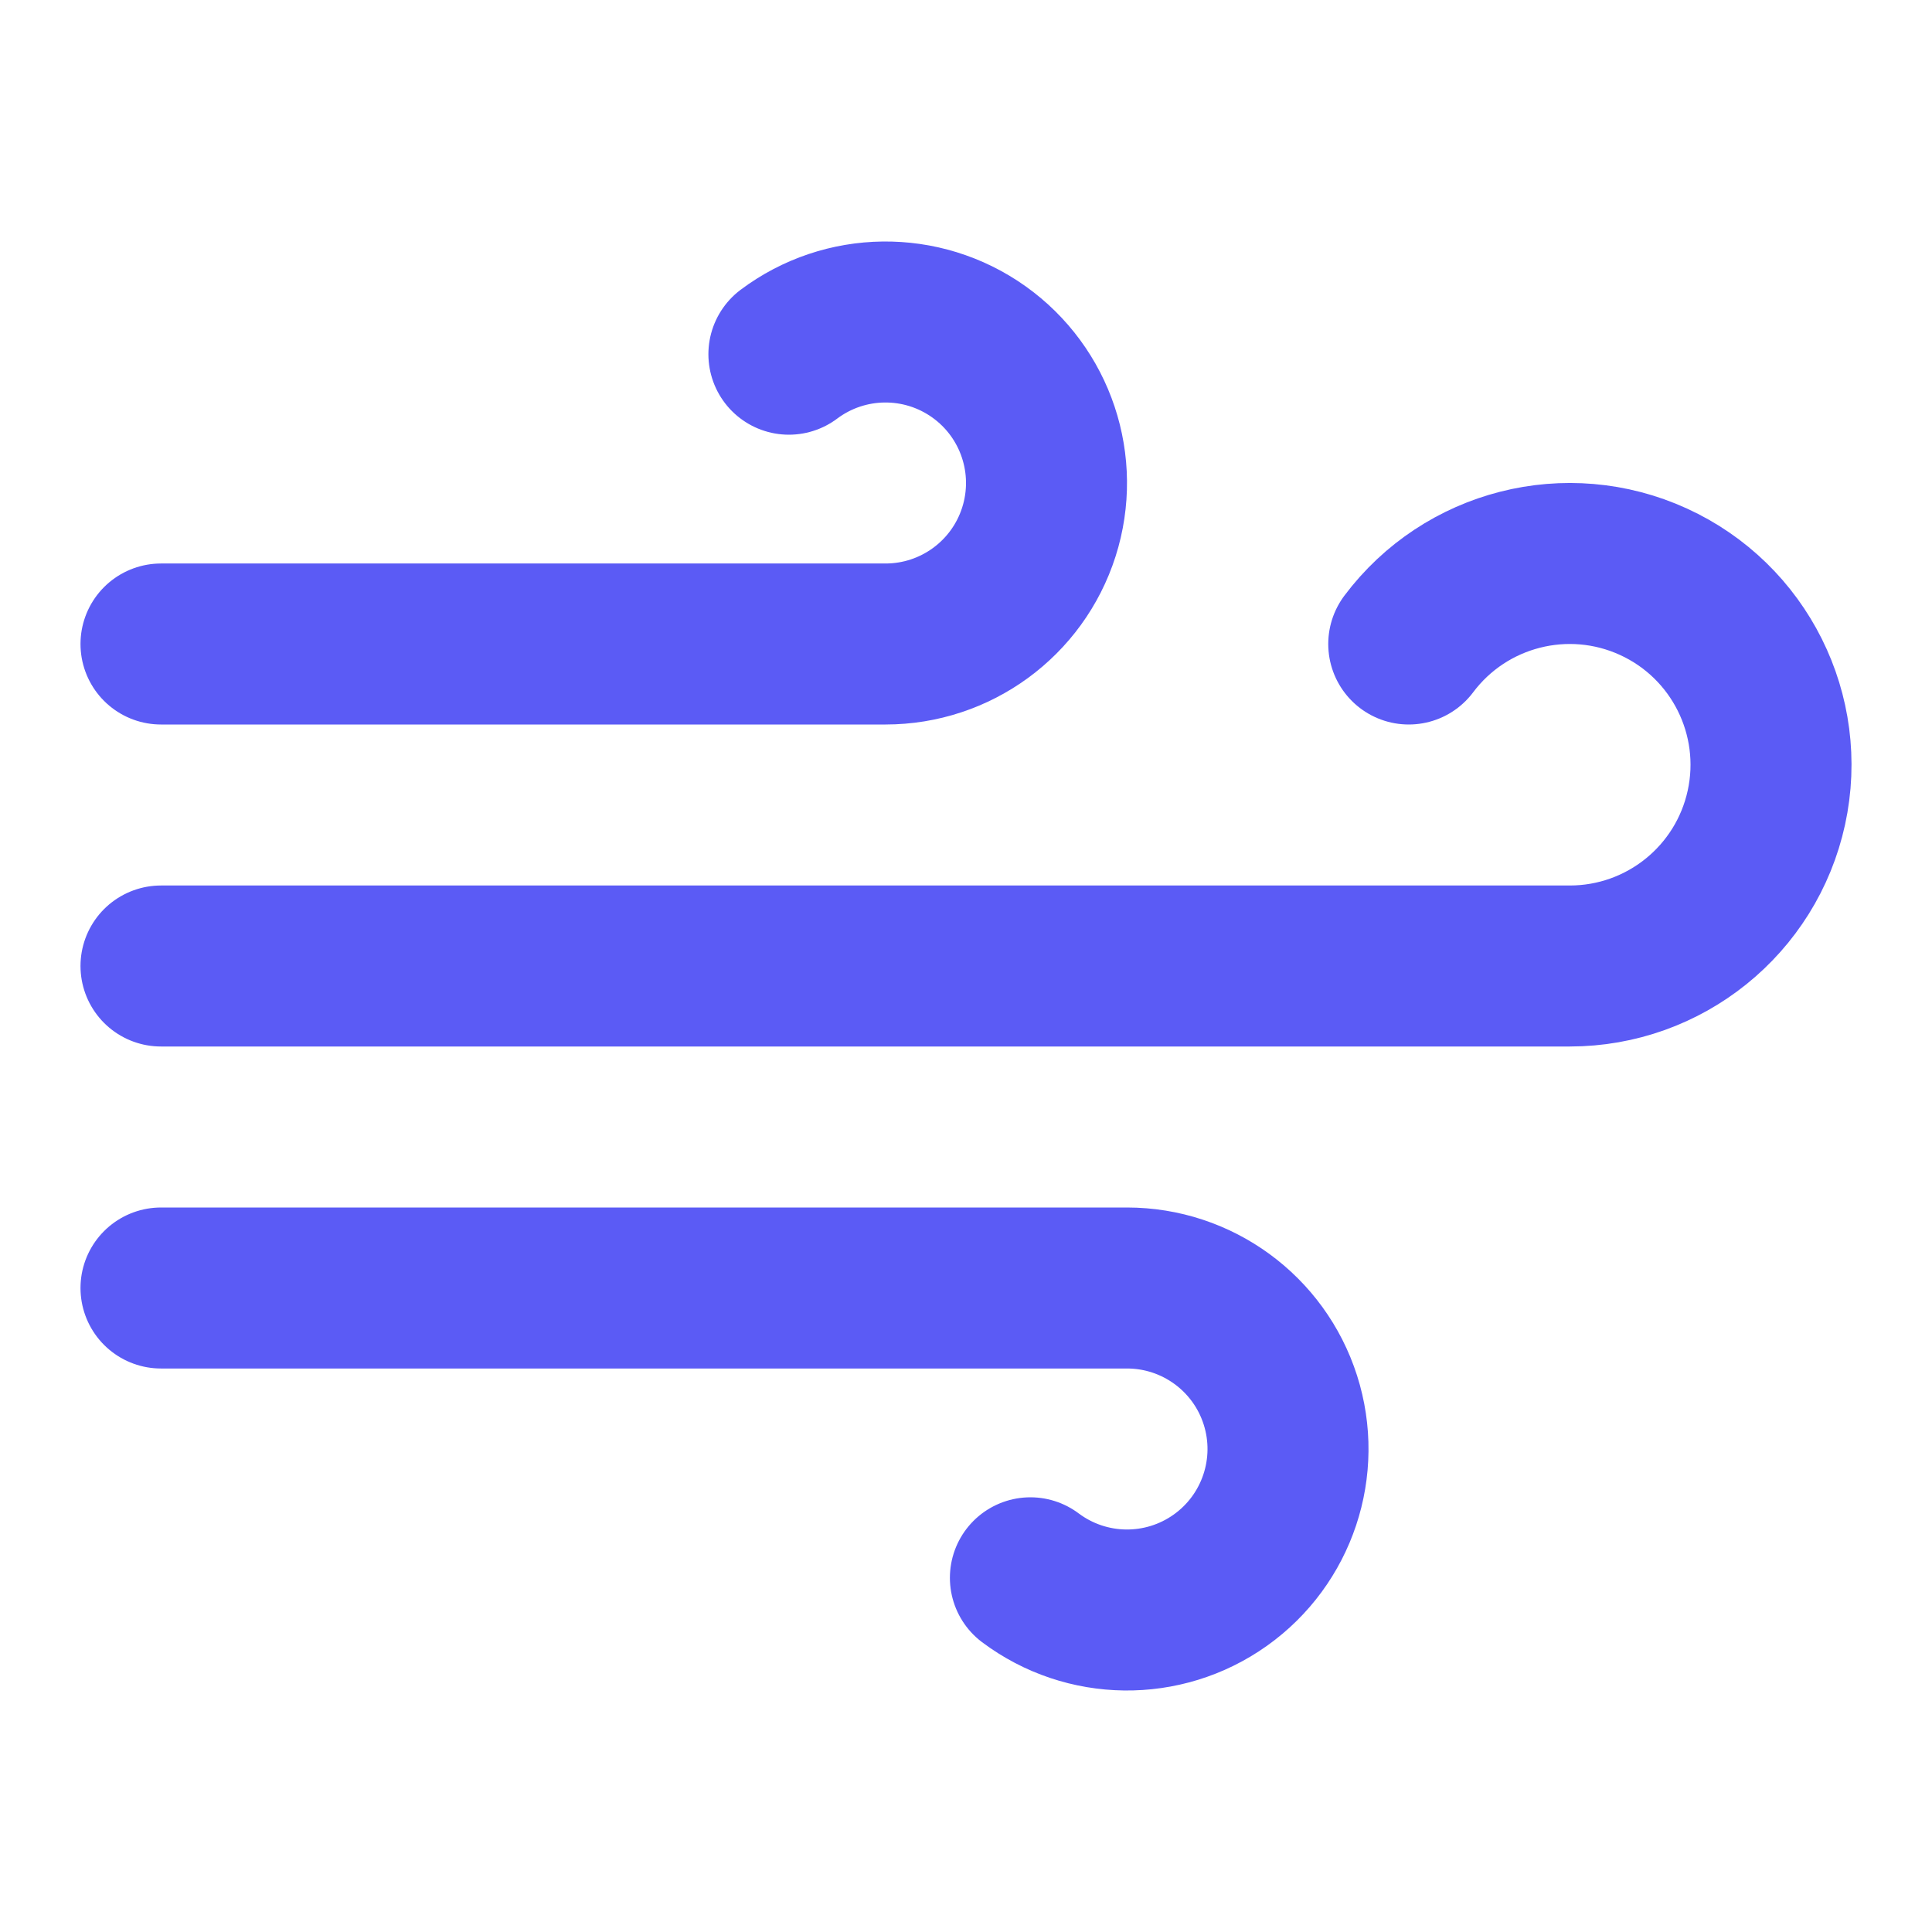
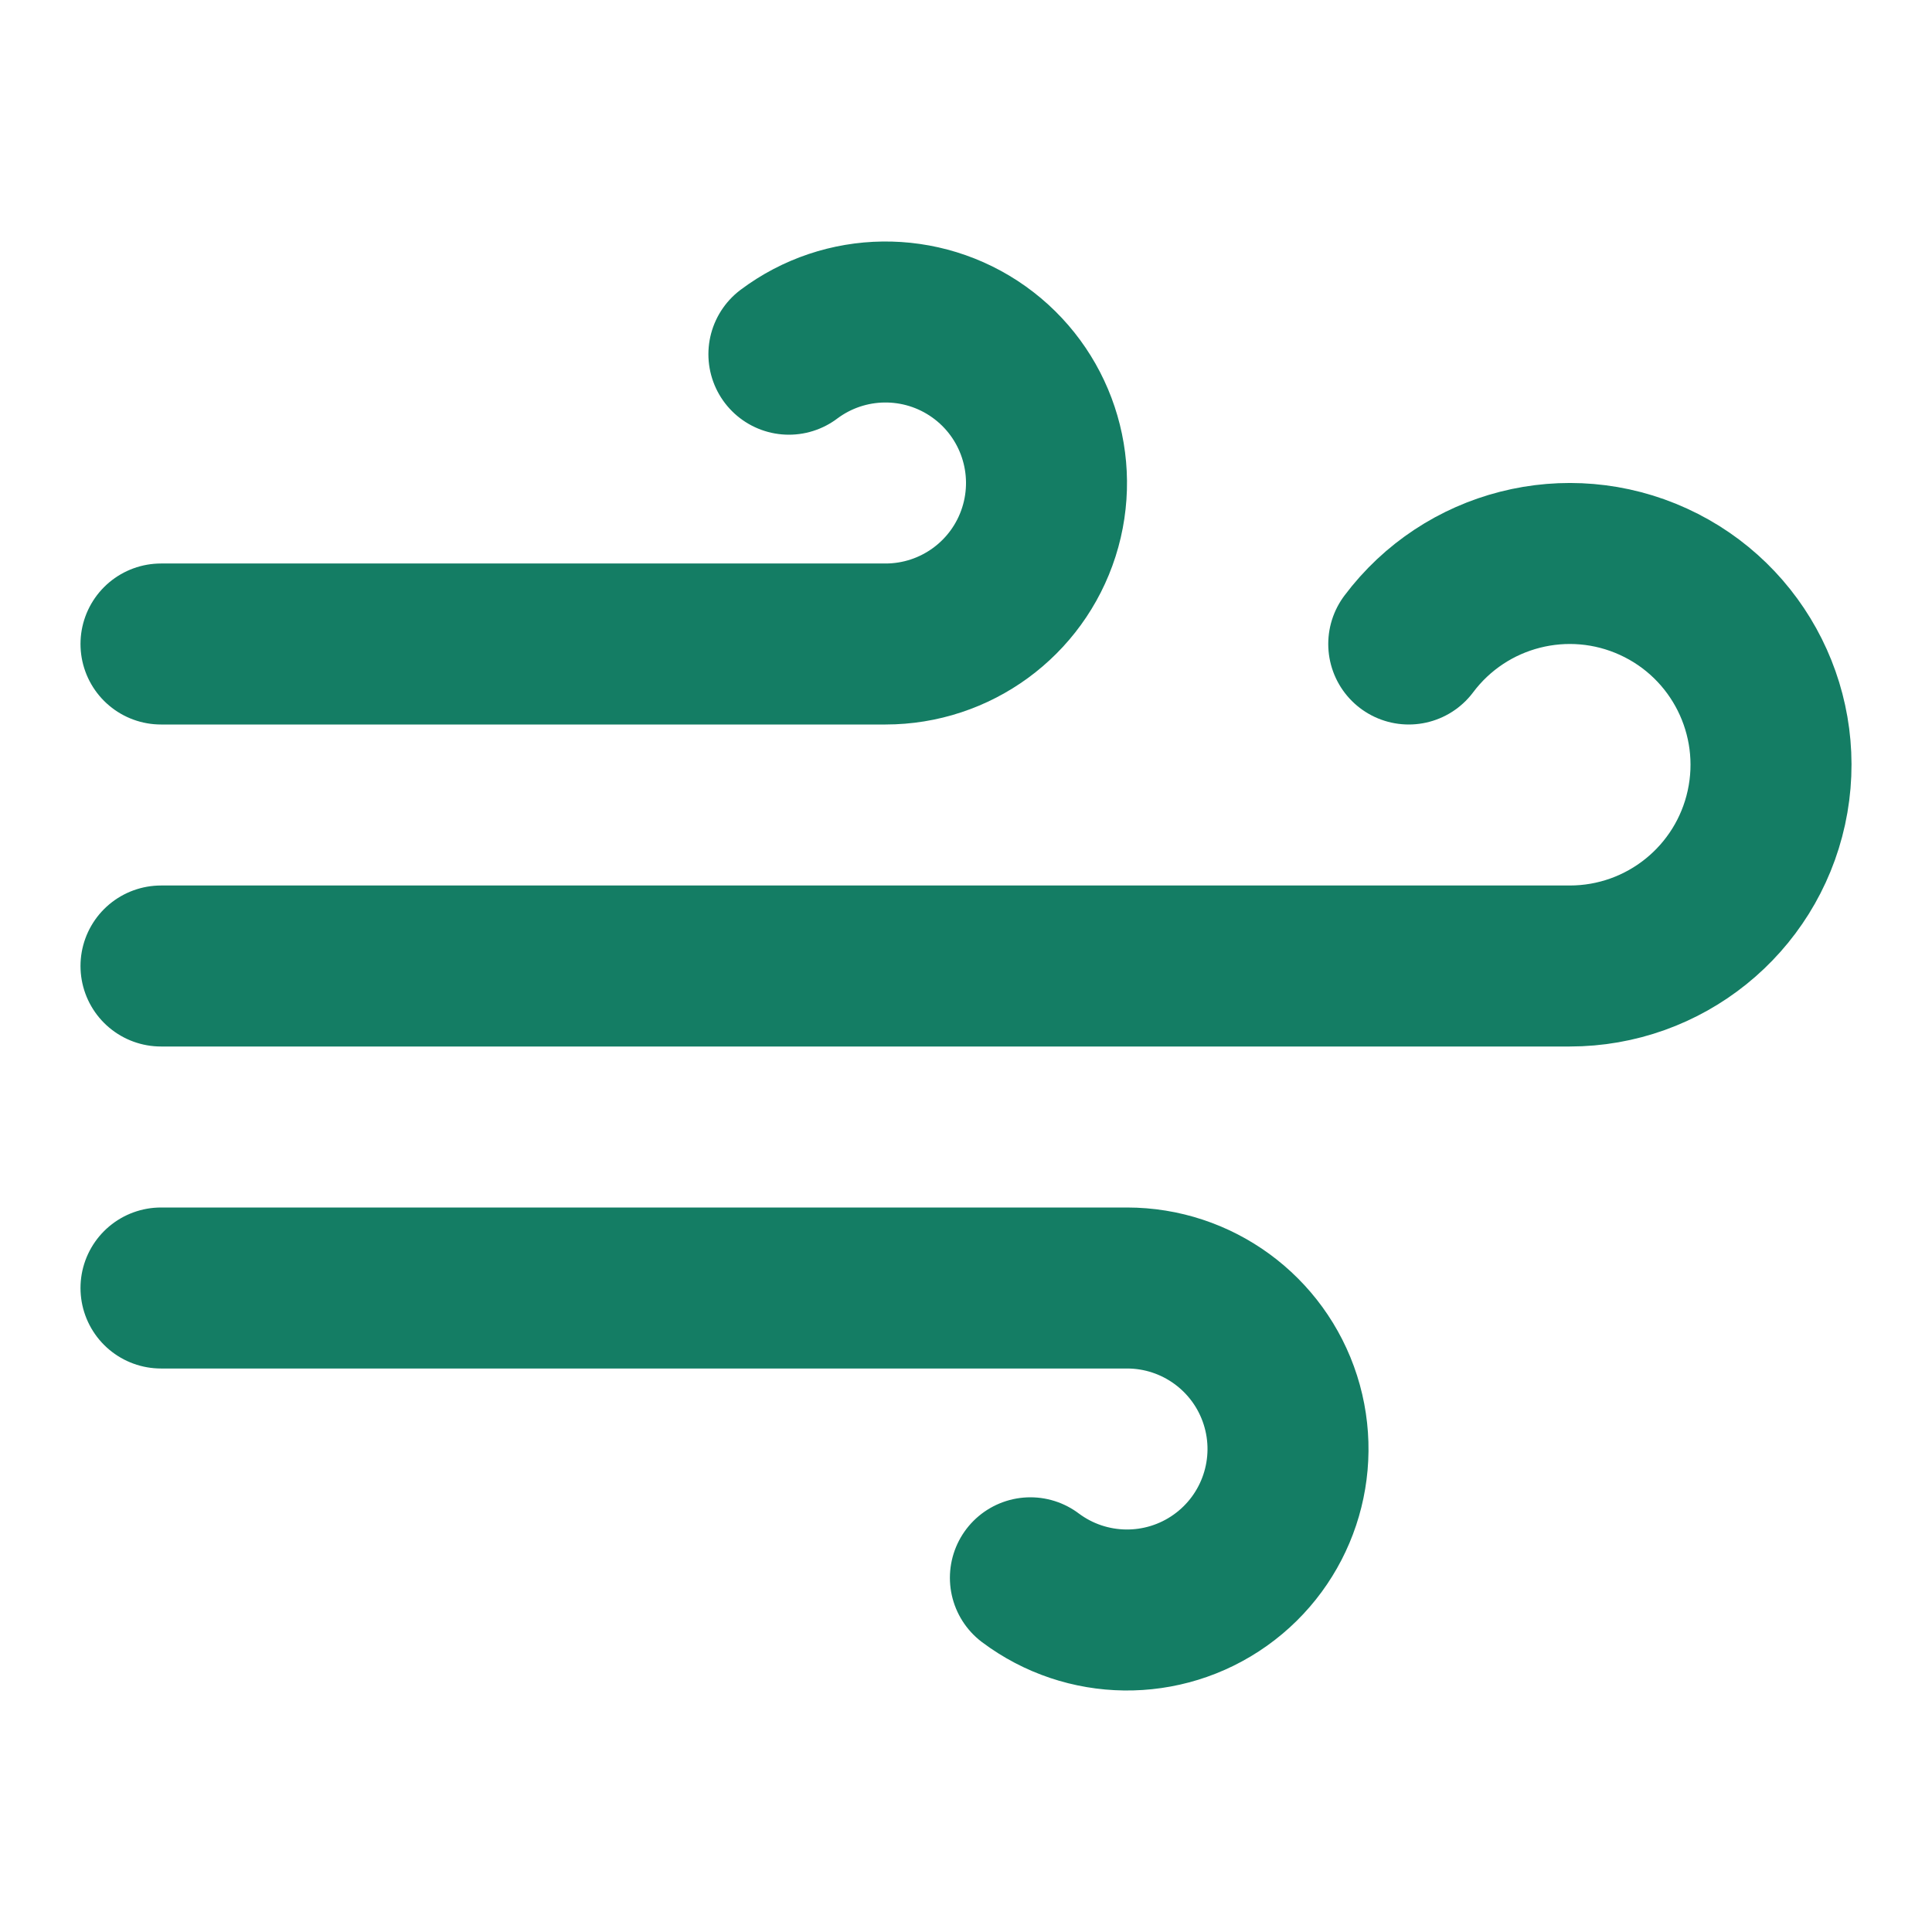
<svg xmlns="http://www.w3.org/2000/svg" viewBox="0 0 24 24" width="28" height="28">
-   <style>.ex{transform-box:fill-box;transform-origin:center;animation:dr 4.5s ease-in-out infinite}@keyframes dr{0%,100%{transform:translateX(-1px)}50%{transform:translateX(1.5px)}}@media(prefers-reduced-motion:reduce){.ex{animation:none}}</style>
-   <g class="ex" fill="none" stroke="#5B5BF5" stroke-width="2" stroke-linecap="round" stroke-linejoin="round">
+   <style>.ex{transform-box:fill-box;transform-origin:center;animation:drift 4.5s ease-in-out infinite}@keyframes drift{0%,100%{transform:translateX(-1px);opacity:.8}50%{transform:translateX(1.5px);opacity:1}}@media(prefers-reduced-motion:reduce){.ex{animation:none}}</style>
+   <g class="ex" fill="none" stroke="#147D64" stroke-width="2" stroke-linecap="round" stroke-linejoin="round">
    <path d="M12.8 19.6A2 2 0 1 0 14 16H2" />
    <path d="M17.5 8a2.5 2.5 0 1 1 2 4H2" />
    <path d="M9.8 4.4A2 2 0 1 1 11 8H2" />
  </g>
</svg>
